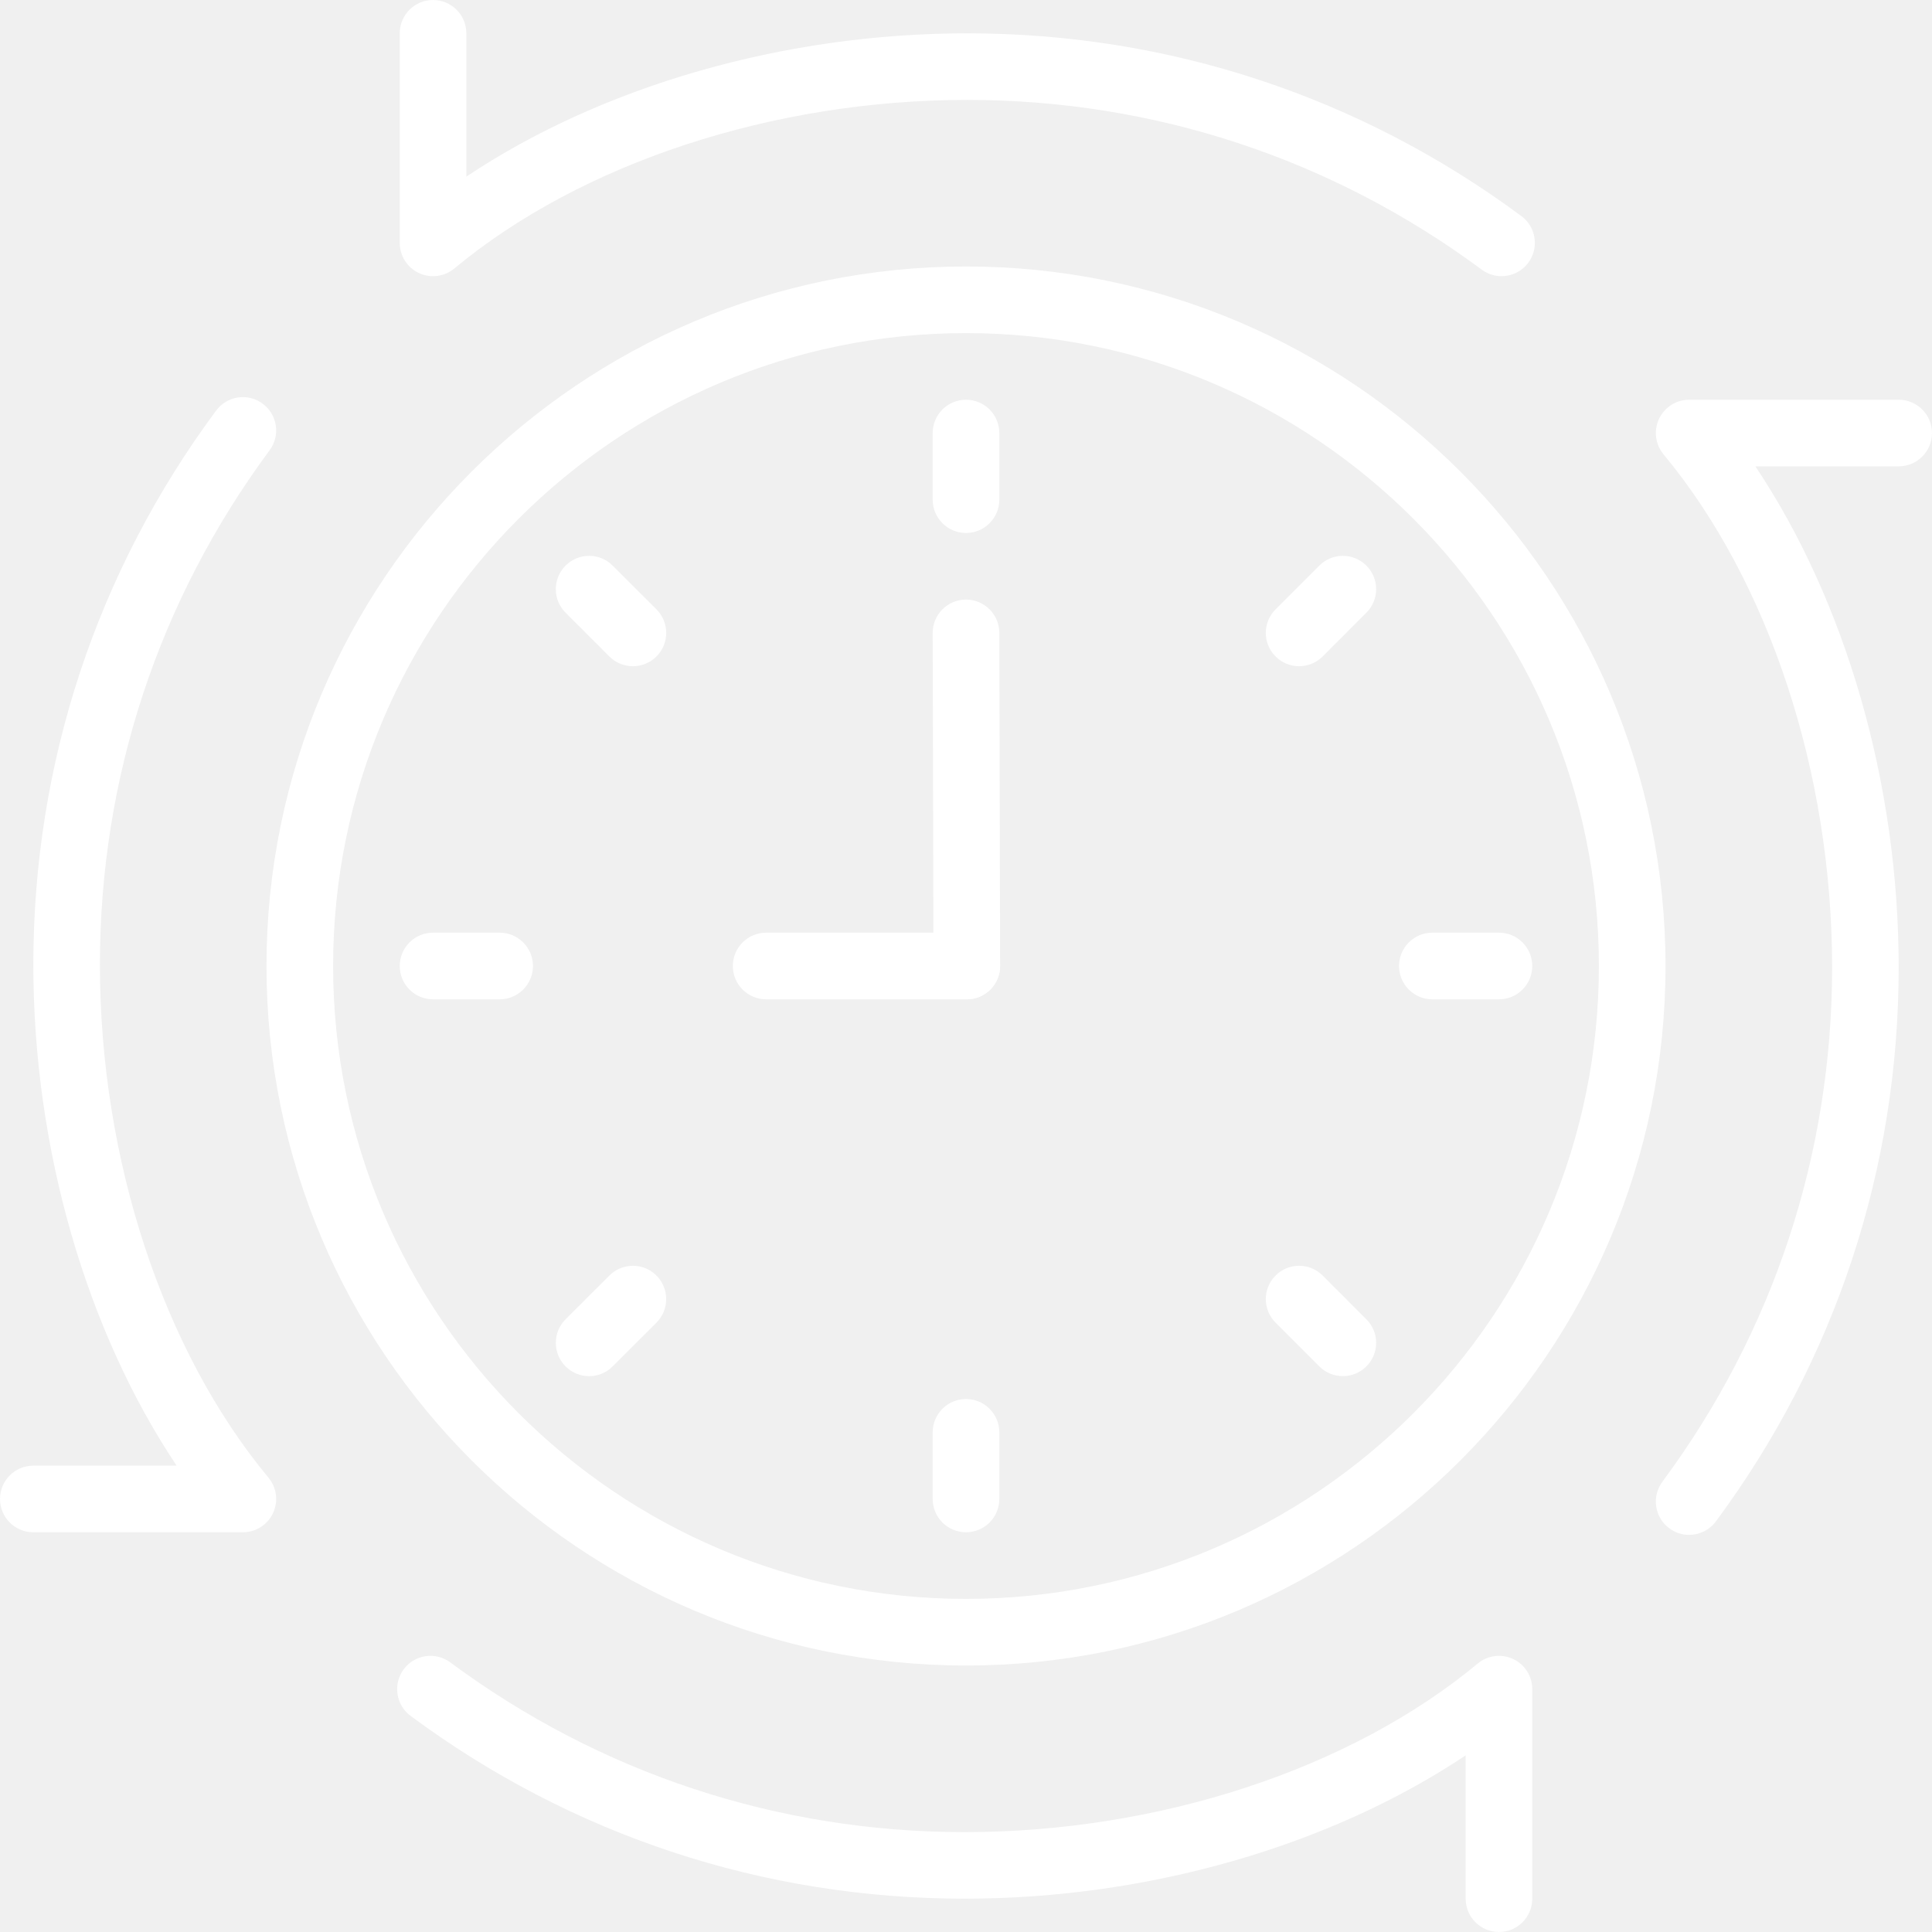
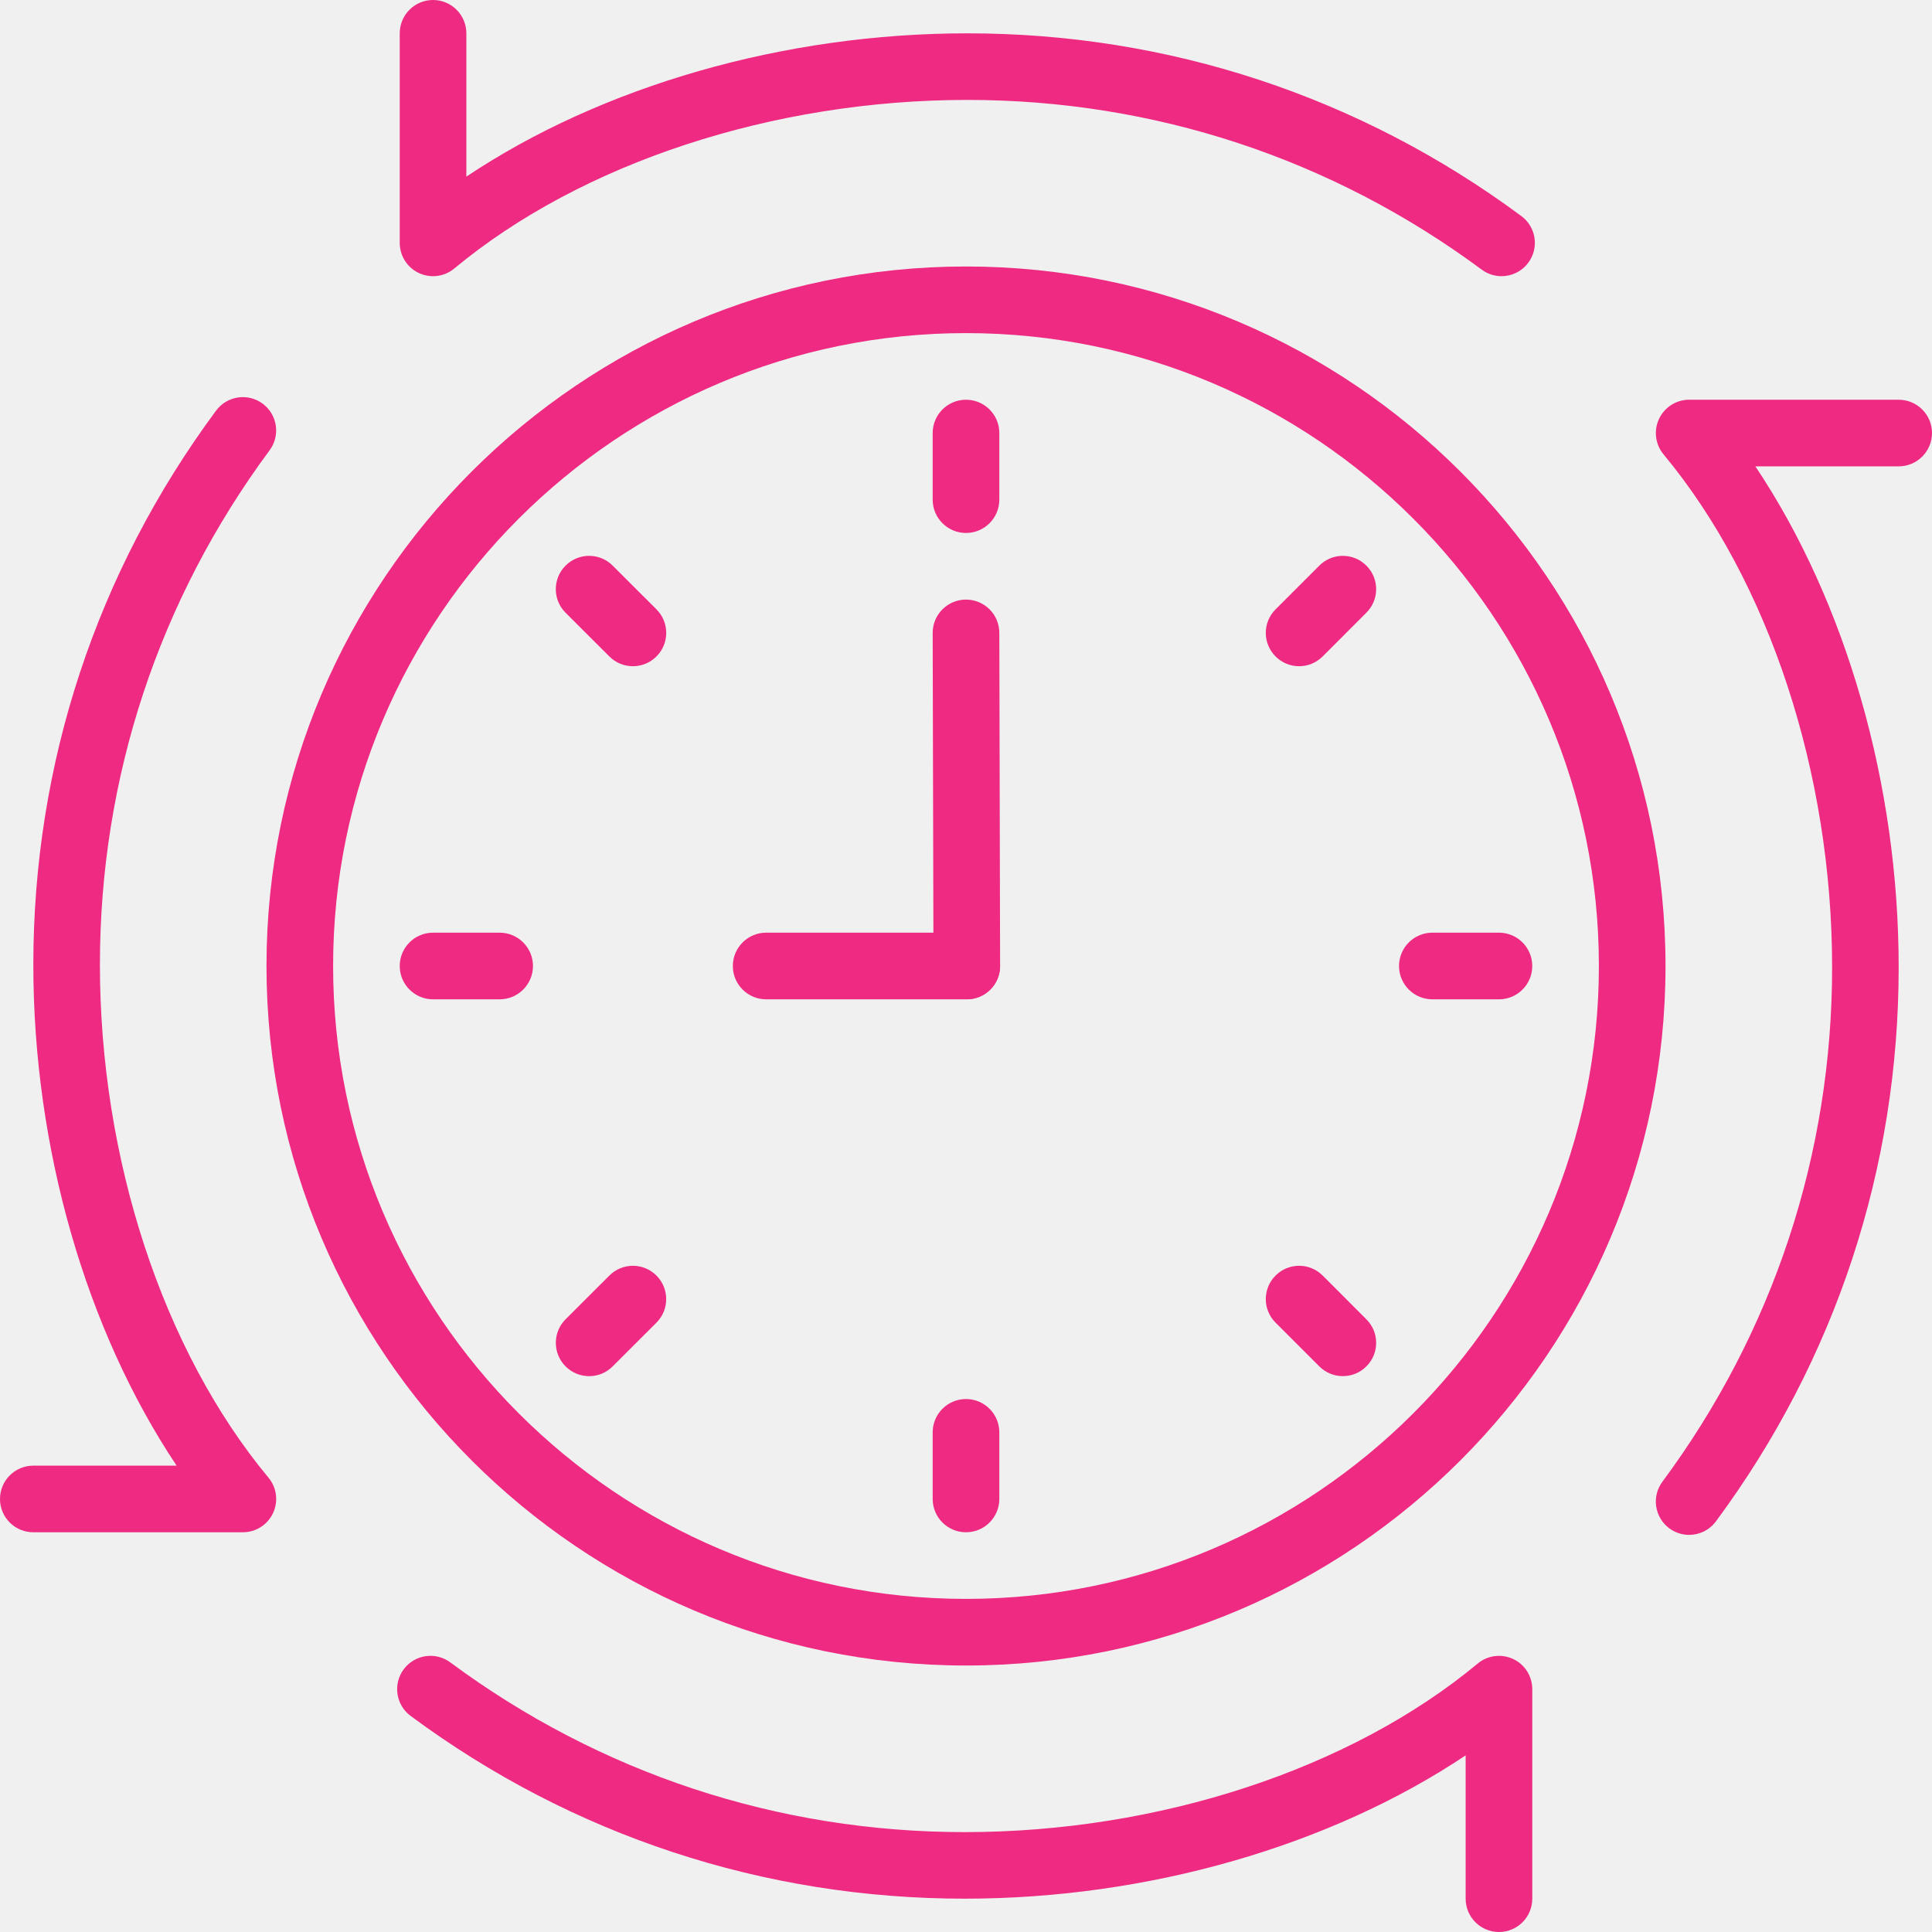
<svg xmlns="http://www.w3.org/2000/svg" width="60" height="60" viewBox="0 0 60 60" fill="none">
  <g clip-path="url(#clip0_335_9)">
-     <path d="M47.248 6.711C42.234 2.997 36.283 1.035 30.04 1.035C24.348 1.035 18.692 2.673 14.483 5.485V1.035C14.483 0.463 14.019 0 13.448 0C12.877 0 12.414 0.463 12.414 1.035V7.542C12.414 7.944 12.645 8.309 13.008 8.479C13.371 8.649 13.801 8.595 14.109 8.338C18.055 5.061 24.01 3.103 30.04 3.103C35.837 3.103 41.361 4.926 46.017 8.374C46.202 8.511 46.417 8.577 46.631 8.577C46.948 8.577 47.26 8.432 47.463 8.158C47.803 7.699 47.707 7.051 47.248 6.711Z" fill="white" />
-     <path d="M58.965 12.414H52.458C52.056 12.414 51.693 12.647 51.522 13.01C51.352 13.373 51.407 13.802 51.663 14.111C54.94 18.055 56.898 24.011 56.898 30.041C56.898 35.838 55.075 41.362 51.627 46.017C51.287 46.476 51.383 47.124 51.842 47.464C52.027 47.601 52.242 47.667 52.457 47.667C52.773 47.667 53.086 47.522 53.289 47.248C57.003 42.234 58.965 36.283 58.965 30.041C58.965 24.348 57.327 18.691 54.515 14.483H58.965C59.537 14.483 60 14.019 60 13.448C60 12.877 59.536 12.414 58.965 12.414Z" fill="white" />
-     <path d="M46.992 51.522C46.629 51.353 46.201 51.405 45.892 51.663C41.946 54.94 35.991 56.898 29.961 56.898C24.163 56.898 18.639 55.075 13.984 51.627C13.525 51.287 12.877 51.383 12.537 51.842C12.197 52.301 12.293 52.949 12.752 53.289C17.766 57.003 23.717 58.965 29.96 58.965C35.652 58.965 41.308 57.327 45.517 54.515V58.965C45.517 59.537 45.981 60 46.552 60C47.123 60 47.586 59.537 47.586 58.965V52.458C47.586 52.056 47.355 51.691 46.992 51.522Z" fill="white" />
-     <path d="M8.338 45.891C5.061 41.945 3.103 35.991 3.103 29.96C3.103 24.163 4.926 18.639 8.373 13.984C8.713 13.525 8.617 12.877 8.158 12.537C7.699 12.195 7.051 12.293 6.711 12.752C2.997 17.766 1.035 23.716 1.035 29.96C1.035 35.652 2.673 41.308 5.485 45.517H1.035C0.463 45.517 0 45.981 0 46.552C0 47.123 0.463 47.586 1.035 47.586H7.542C7.944 47.586 8.308 47.355 8.479 46.991C8.649 46.628 8.595 46.199 8.338 45.891Z" fill="white" />
-     <path d="M31.035 19.653C31.034 19.082 30.57 18.621 30 18.621C30 18.621 29.999 18.621 29.998 18.621C29.426 18.622 28.964 19.086 28.965 19.657L28.99 30.002C28.991 30.573 29.455 31.034 30.025 31.034C30.026 31.034 30.027 31.034 30.027 31.034C30.599 31.033 31.06 30.569 31.059 29.998L31.035 19.653Z" fill="white" />
-     <path d="M30.025 28.965H23.793C23.222 28.965 22.759 29.429 22.759 30C22.759 30.571 23.222 31.035 23.793 31.035H30.025C30.596 31.035 31.059 30.571 31.059 30C31.059 29.429 30.596 28.965 30.025 28.965Z" fill="white" />
-     <path d="M30 8.276C18.022 8.276 8.276 18.021 8.276 30C8.276 41.979 18.022 51.724 30 51.724C41.979 51.724 51.724 41.979 51.724 30C51.724 18.021 41.979 8.276 30 8.276ZM30 49.655C19.162 49.655 10.345 40.838 10.345 30C10.345 19.162 19.162 10.345 30 10.345C40.838 10.345 49.655 19.162 49.655 30C49.655 40.838 40.838 49.655 30 49.655Z" fill="white" />
-     <path d="M15.517 28.965H13.448C12.877 28.965 12.414 29.429 12.414 30C12.414 30.571 12.877 31.035 13.448 31.035H15.517C16.088 31.035 16.552 30.571 16.552 30C16.552 29.429 16.088 28.965 15.517 28.965Z" fill="white" />
-     <path d="M46.552 28.965H44.483C43.912 28.965 43.448 29.429 43.448 30C43.448 30.571 43.912 31.035 44.483 31.035H46.552C47.123 31.035 47.586 30.571 47.586 30C47.586 29.429 47.123 28.965 46.552 28.965Z" fill="white" />
-     <path d="M30 43.448C29.429 43.448 28.965 43.912 28.965 44.483V46.552C28.965 47.123 29.429 47.586 30 47.586C30.571 47.586 31.035 47.123 31.035 46.552V44.483C31.035 43.912 30.571 43.448 30 43.448Z" fill="white" />
-     <path d="M30 12.414C29.429 12.414 28.965 12.877 28.965 13.448V15.517C28.965 16.088 29.429 16.552 30 16.552C30.571 16.552 31.035 16.088 31.035 15.517V13.448C31.035 12.877 30.571 12.414 30 12.414Z" fill="white" />
-     <path d="M20.387 39.614C19.983 39.209 19.328 39.209 18.924 39.614L17.564 40.972C17.161 41.375 17.161 42.03 17.564 42.434C17.766 42.636 18.031 42.738 18.296 42.738C18.561 42.738 18.826 42.637 19.027 42.434L20.387 41.076C20.79 40.673 20.79 40.018 20.387 39.614Z" fill="white" />
-     <path d="M42.434 17.566C42.03 17.161 41.376 17.161 40.972 17.566L39.614 18.924C39.209 19.328 39.209 19.982 39.614 20.387C39.815 20.588 40.08 20.69 40.345 20.69C40.61 20.69 40.874 20.588 41.076 20.387L42.434 19.028C42.839 18.624 42.839 17.97 42.434 17.566Z" fill="white" />
-     <path d="M42.434 40.972L41.076 39.613C40.672 39.209 40.018 39.209 39.614 39.613C39.209 40.018 39.209 40.672 39.614 41.076L40.972 42.434C41.173 42.636 41.438 42.737 41.703 42.737C41.968 42.737 42.233 42.637 42.434 42.434C42.839 42.03 42.839 41.376 42.434 40.972Z" fill="white" />
-     <path d="M20.387 18.924L19.027 17.566C18.624 17.161 17.969 17.161 17.564 17.566C17.16 17.97 17.16 18.625 17.564 19.028L18.924 20.387C19.125 20.588 19.39 20.69 19.655 20.69C19.92 20.69 20.185 20.588 20.387 20.387C20.791 19.982 20.791 19.327 20.387 18.924Z" fill="white" />
+     <path d="M47.248 6.711C42.234 2.997 36.283 1.035 30.04 1.035C24.348 1.035 18.692 2.673 14.483 5.485V1.035C14.483 0.463 14.019 0 13.448 0C12.877 0 12.414 0.463 12.414 1.035V7.542C12.414 7.944 12.645 8.309 13.008 8.479C13.371 8.649 13.801 8.595 14.109 8.338C18.055 5.061 24.01 3.103 30.04 3.103C35.837 3.103 41.361 4.926 46.017 8.374C46.202 8.511 46.417 8.577 46.631 8.577C46.948 8.577 47.26 8.432 47.463 8.158C47.803 7.699 47.707 7.051 47.248 6.711Z" fill="#EF2A82" />
+     <path d="M58.965 12.414H52.458C52.056 12.414 51.693 12.647 51.522 13.01C51.352 13.373 51.407 13.802 51.663 14.111C54.94 18.055 56.898 24.011 56.898 30.041C56.898 35.838 55.075 41.362 51.627 46.017C51.287 46.476 51.383 47.124 51.842 47.464C52.027 47.601 52.242 47.667 52.457 47.667C52.773 47.667 53.086 47.522 53.289 47.248C57.003 42.234 58.965 36.283 58.965 30.041C58.965 24.348 57.327 18.691 54.515 14.483H58.965C59.537 14.483 60 14.019 60 13.448C60 12.877 59.536 12.414 58.965 12.414Z" fill="#EF2A82" />
+     <path d="M46.992 51.522C46.629 51.353 46.201 51.405 45.892 51.663C41.946 54.94 35.991 56.898 29.961 56.898C24.163 56.898 18.639 55.075 13.984 51.627C13.525 51.287 12.877 51.383 12.537 51.842C12.197 52.301 12.293 52.949 12.752 53.289C17.766 57.003 23.717 58.965 29.96 58.965C35.652 58.965 41.308 57.327 45.517 54.515V58.965C45.517 59.537 45.981 60 46.552 60C47.123 60 47.586 59.537 47.586 58.965V52.458C47.586 52.056 47.355 51.691 46.992 51.522Z" fill="#EF2A82" />
+     <path d="M8.338 45.891C5.061 41.945 3.103 35.991 3.103 29.96C3.103 24.163 4.926 18.639 8.373 13.984C8.713 13.525 8.617 12.877 8.158 12.537C7.699 12.195 7.051 12.293 6.711 12.752C2.997 17.766 1.035 23.716 1.035 29.96C1.035 35.652 2.673 41.308 5.485 45.517H1.035C0.463 45.517 0 45.981 0 46.552C0 47.123 0.463 47.586 1.035 47.586H7.542C7.944 47.586 8.308 47.355 8.479 46.991C8.649 46.628 8.595 46.199 8.338 45.891Z" fill="#EF2A82" />
+     <path d="M31.035 19.653C31.034 19.082 30.57 18.621 30 18.621C30 18.621 29.999 18.621 29.998 18.621C29.426 18.622 28.964 19.086 28.965 19.657L28.99 30.002C28.991 30.573 29.455 31.034 30.025 31.034C30.026 31.034 30.027 31.034 30.027 31.034C30.599 31.033 31.06 30.569 31.059 29.998L31.035 19.653Z" fill="#EF2A82" />
+     <path d="M30.025 28.965H23.793C23.222 28.965 22.759 29.429 22.759 30C22.759 30.571 23.222 31.035 23.793 31.035H30.025C30.596 31.035 31.059 30.571 31.059 30C31.059 29.429 30.596 28.965 30.025 28.965Z" fill="#EF2A82" />
+     <path d="M30 8.276C18.022 8.276 8.276 18.021 8.276 30C8.276 41.979 18.022 51.724 30 51.724C41.979 51.724 51.724 41.979 51.724 30C51.724 18.021 41.979 8.276 30 8.276ZM30 49.655C19.162 49.655 10.345 40.838 10.345 30C10.345 19.162 19.162 10.345 30 10.345C40.838 10.345 49.655 19.162 49.655 30C49.655 40.838 40.838 49.655 30 49.655Z" fill="#EF2A82" />
+     <path d="M15.517 28.965H13.448C12.877 28.965 12.414 29.429 12.414 30C12.414 30.571 12.877 31.035 13.448 31.035H15.517C16.088 31.035 16.552 30.571 16.552 30C16.552 29.429 16.088 28.965 15.517 28.965Z" fill="#EF2A82" />
+     <path d="M46.552 28.965H44.483C43.912 28.965 43.448 29.429 43.448 30C43.448 30.571 43.912 31.035 44.483 31.035H46.552C47.123 31.035 47.586 30.571 47.586 30C47.586 29.429 47.123 28.965 46.552 28.965Z" fill="#EF2A82" />
+     <path d="M30 43.448C29.429 43.448 28.965 43.912 28.965 44.483V46.552C28.965 47.123 29.429 47.586 30 47.586C30.571 47.586 31.035 47.123 31.035 46.552V44.483C31.035 43.912 30.571 43.448 30 43.448Z" fill="#EF2A82" />
+     <path d="M30 12.414C29.429 12.414 28.965 12.877 28.965 13.448V15.517C28.965 16.088 29.429 16.552 30 16.552C30.571 16.552 31.035 16.088 31.035 15.517V13.448C31.035 12.877 30.571 12.414 30 12.414Z" fill="#EF2A82" />
+     <path d="M20.387 39.614C19.983 39.209 19.328 39.209 18.924 39.614L17.564 40.972C17.161 41.375 17.161 42.03 17.564 42.434C17.766 42.636 18.031 42.738 18.296 42.738C18.561 42.738 18.826 42.637 19.027 42.434L20.387 41.076C20.79 40.673 20.79 40.018 20.387 39.614Z" fill="#EF2A82" />
+     <path d="M42.434 17.566C42.03 17.161 41.376 17.161 40.972 17.566L39.614 18.924C39.209 19.328 39.209 19.982 39.614 20.387C39.815 20.588 40.08 20.69 40.345 20.69C40.61 20.69 40.874 20.588 41.076 20.387L42.434 19.028C42.839 18.624 42.839 17.97 42.434 17.566Z" fill="#EF2A82" />
+     <path d="M42.434 40.972L41.076 39.613C40.672 39.209 40.018 39.209 39.614 39.613C39.209 40.018 39.209 40.672 39.614 41.076L40.972 42.434C41.173 42.636 41.438 42.737 41.703 42.737C41.968 42.737 42.233 42.637 42.434 42.434C42.839 42.03 42.839 41.376 42.434 40.972Z" fill="#EF2A82" />
+     <path d="M20.387 18.924L19.027 17.566C18.624 17.161 17.969 17.161 17.564 17.566C17.16 17.97 17.16 18.625 17.564 19.028L18.924 20.387C19.125 20.588 19.39 20.69 19.655 20.69C19.92 20.69 20.185 20.588 20.387 20.387C20.791 19.982 20.791 19.327 20.387 18.924Z" fill="#EF2A82" />
  </g>
  <defs>
    <clipPath id="clip0_335_9">
      <rect width="60" height="60" fill="white" />
    </clipPath>
  </defs>
</svg>
